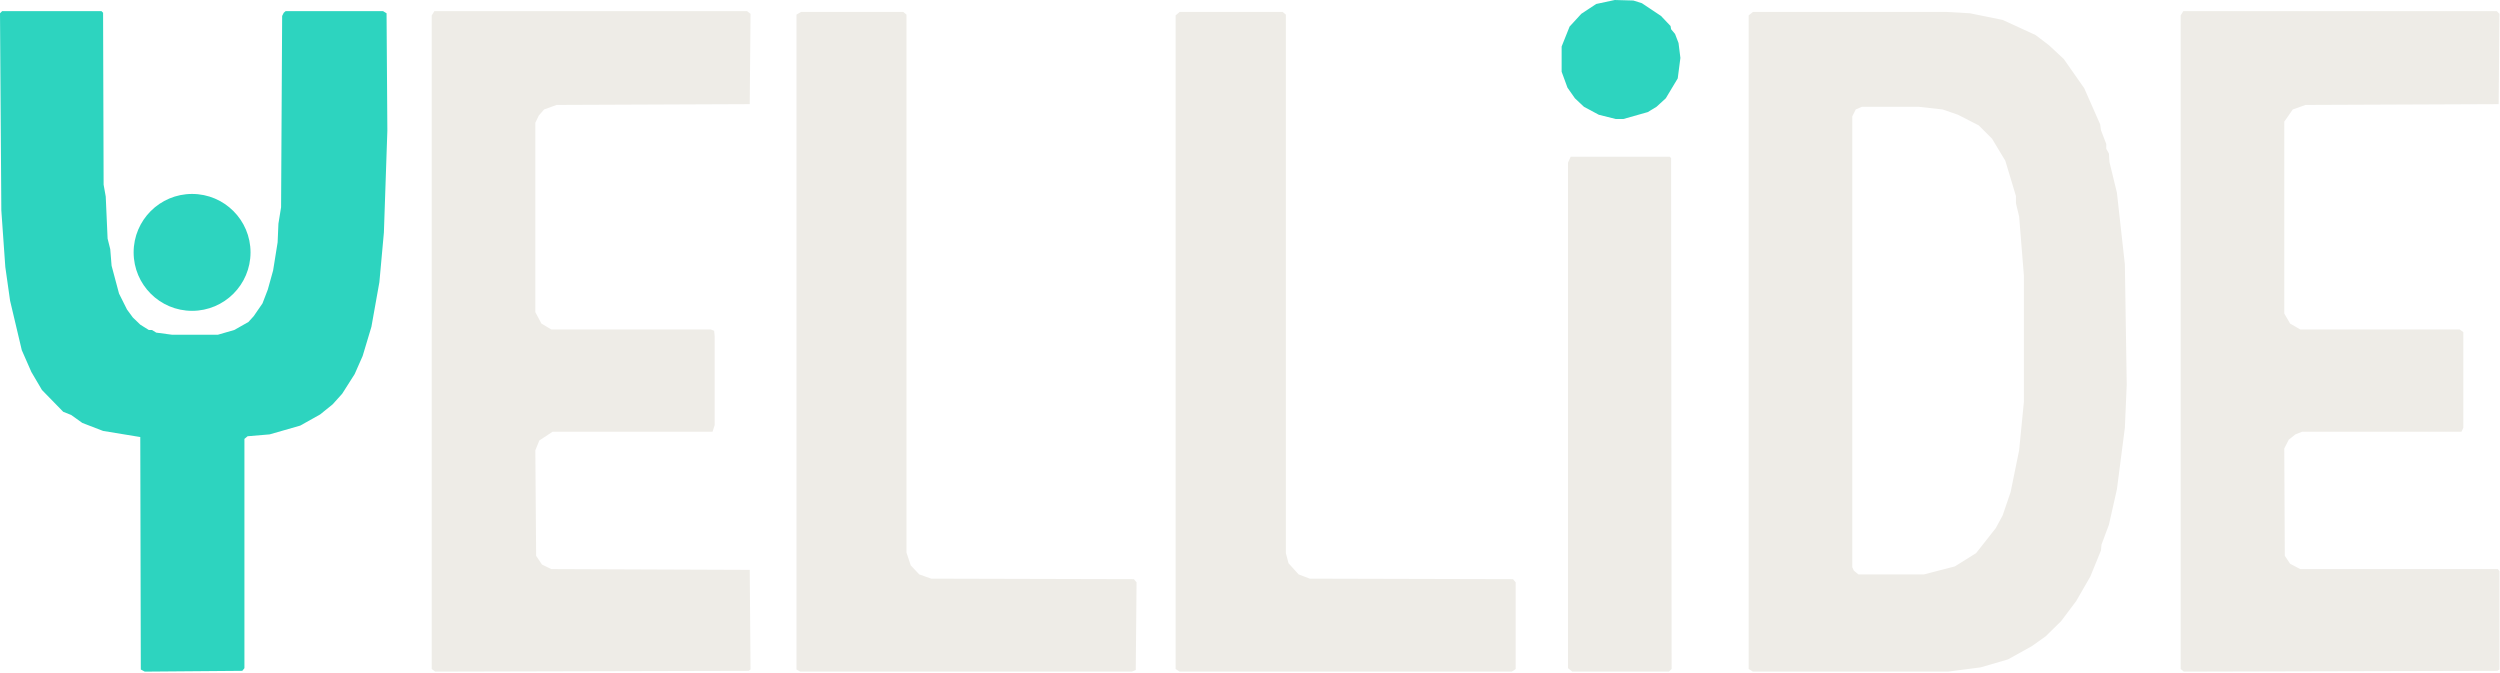
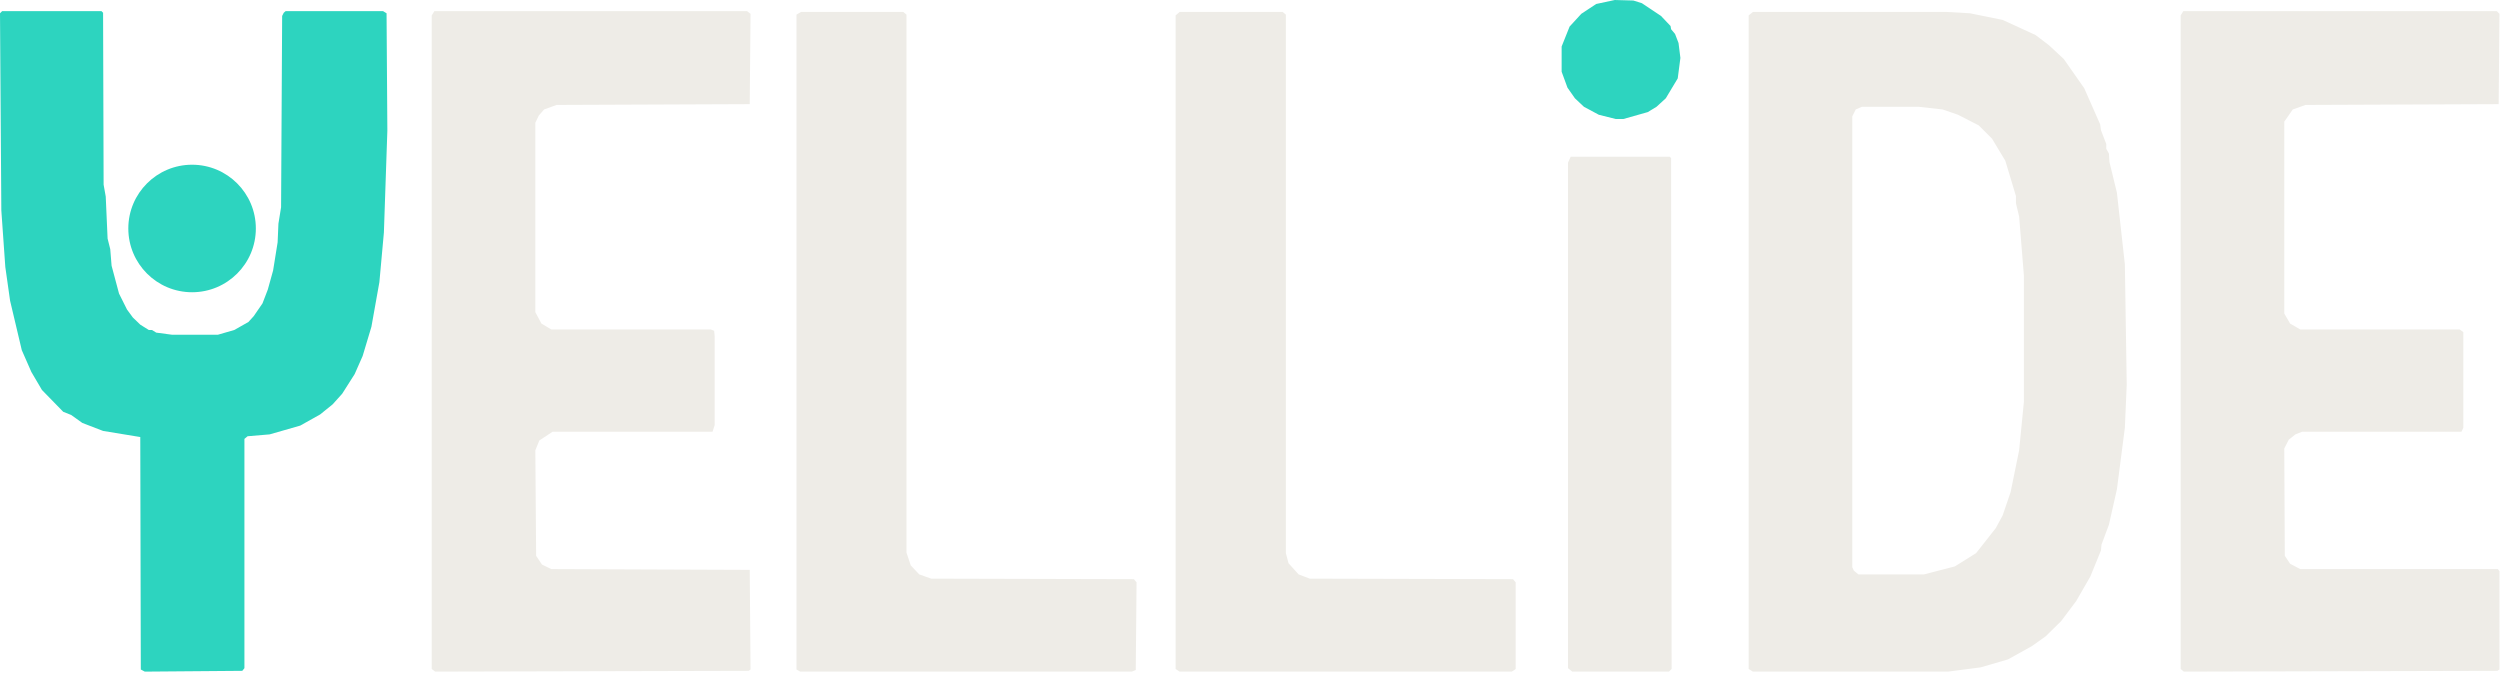
<svg xmlns="http://www.w3.org/2000/svg" viewBox="0 0 941 253" width="941" height="253" role="img" aria-label="Yellide">
  <path fill="#2dd4bf" d="M0.8 4.2 L38.2 4.2 L38.8 4.8 L39 69.5 L39.8 74 L40.5 89.8 L41.5 93.8 L42 100 L44.8 110.5 L47.8 116.5 L50 119.5 L52.8 122.2 L56 124.2 L57.2 124.2 L58.8 125.2 L64.8 126 L82 126 L88.2 124.2 L93.5 121.2 L95.5 119 L98.8 114.2 L100.8 109 L102.8 101.8 L104.5 91.2 L104.8 84.2 L105.8 78 L106.2 6 L106.8 4.8 L107.5 4.2 L144.2 4.2 L145.5 5 L145.8 49.2 L144.5 87.5 L142.8 106.2 L139.8 123 L136.5 134 L133.5 140.8 L128.8 148.2 L125.2 152.2 L120.5 156 L113 160.2 L101.5 163.5 L93.2 164.2 L92 165.2 L92 251.5 L91.2 252.5 L54.5 252.8 L53 252 L52.8 164.5 L38.8 162.2 L31 159.2 L26.8 156.2 L23.8 155 L15.8 146.8 L11.8 140 L8.2 131.8 L3.8 113.2 L2 100.5 L0.5 79.2 L0 5Z" />
  <path fill="#eeece7" fill-rule="evenodd" d="M163.5 4.2 L281.2 4.2 L282.5 5.2 L282.2 39.2 L209.5 39.5 L204.8 41.2 L202.8 43.5 L201.5 46.2 L201.5 117.5 L203.8 121.8 L207.5 124 L267.5 124 L268.8 124.5 L269 126.5 L269 160 L268.2 162.5 L208 162.5 L203 165.8 L201.5 169.5 L201.8 209.2 L204 212.5 L207.5 214.2 L282.2 214.5 L282.5 252 L281.8 252.5 L163.8 252.8 L162.5 251.8 L162.5 5.8Z M301.5 4.5 L340 4.5 L341.2 5.5 L341.2 208 L342.8 212.8 L346 216.2 L350.5 217.8 L426.8 218 L427.8 219.2 L427.5 252.2 L426 252.8 L301.2 252.8 L299.8 252 L299.8 5.5Z M444 4.5 L482.8 4.5 L484 5.5 L484 208.2 L485 212 L488.8 216.2 L493 217.8 L569.5 218 L570.5 219.2 L570.5 251.8 L570 252.2 L569 252.8 L444 252.8 L442.5 251.8 L442.5 5.8Z M591.2 59 L628.5 59 L629 59.5 L629.2 251.8 L628.2 252.8 L591.8 252.8 L590.2 251.5 L590.2 61.2Z M659.8 4.5 L732.8 4.5 L741.5 5 L753.8 7.5 L766.2 13.2 L771.2 17 L776.8 22.2 L784.5 33.2 L790.5 46.8 L790.8 49 L792.8 54.2 L792.8 56 L793.8 57.8 L794 61 L796.8 72.5 L799.8 99.5 L800.5 144.8 L799.8 161 L796.8 184.2 L793.8 197.5 L791 205 L790.8 207.2 L786.8 217 L781.5 226.2 L775.8 233.8 L770 239.5 L764.8 243.2 L755.8 248.2 L745.5 251.2 L733.2 252.8 L659.8 252.8 L658.2 251.8 L658.2 5.8Z M700.8 40.2 L698.5 41.2 L697.2 43.8 L697.2 213.5 L697.8 214.8 L699.5 216.2 L724.2 216.2 L735.8 213.2 L743.8 208.2 L751.2 198.8 L753.8 194 L756.8 185.2 L760 169.5 L761.8 151.2 L761.8 103.8 L760 81.5 L758.8 76.5 L758.8 73.8 L754.8 60.5 L749.8 52.2 L744.8 47.2 L737 43.2 L731.2 41.2 L722.2 40.2Z M821.8 4.2 L939.8 4.2 L940.8 5.2 L940.5 39.2 L867.8 39.5 L863 41.2 L859.8 45.8 L859.8 118 L862 121.8 L865.8 124 L925.8 124 L927.2 125 L927.2 161 L926.5 162.5 L866.5 162.5 L864 163.5 L861.5 165.5 L859.8 168.8 L860 209.2 L862 212.2 L865.8 214.2 L940.2 214.2 L940.8 215 L940.8 252 L940 252.5 L822 252.8 L820.8 251.8 L820.8 5.8Z" />
  <path fill="#2dd4bf" d="M607.8 0 L614.8 0.2 L618 1.2 L625.2 6 L628.8 9.8 L629 11 L630.5 12.8 L631.8 16.2 L632.5 21.8 L631.5 29.5 L627 37 L623.5 40.2 L620.2 42.2 L611 44.8 L608.2 44.8 L601.8 43.2 L596.2 40.2 L592.8 37 L590 33 L587.8 27 L587.8 17.5 L590.8 10 L595.2 5.2 L600.8 1.5Z" />
-   <circle cx="72.3" cy="95" r="22" fill="#2dd4bf" />
+   <circle cx="72.3" cy="86" r="24" fill="#2dd4bf" />
</svg>
